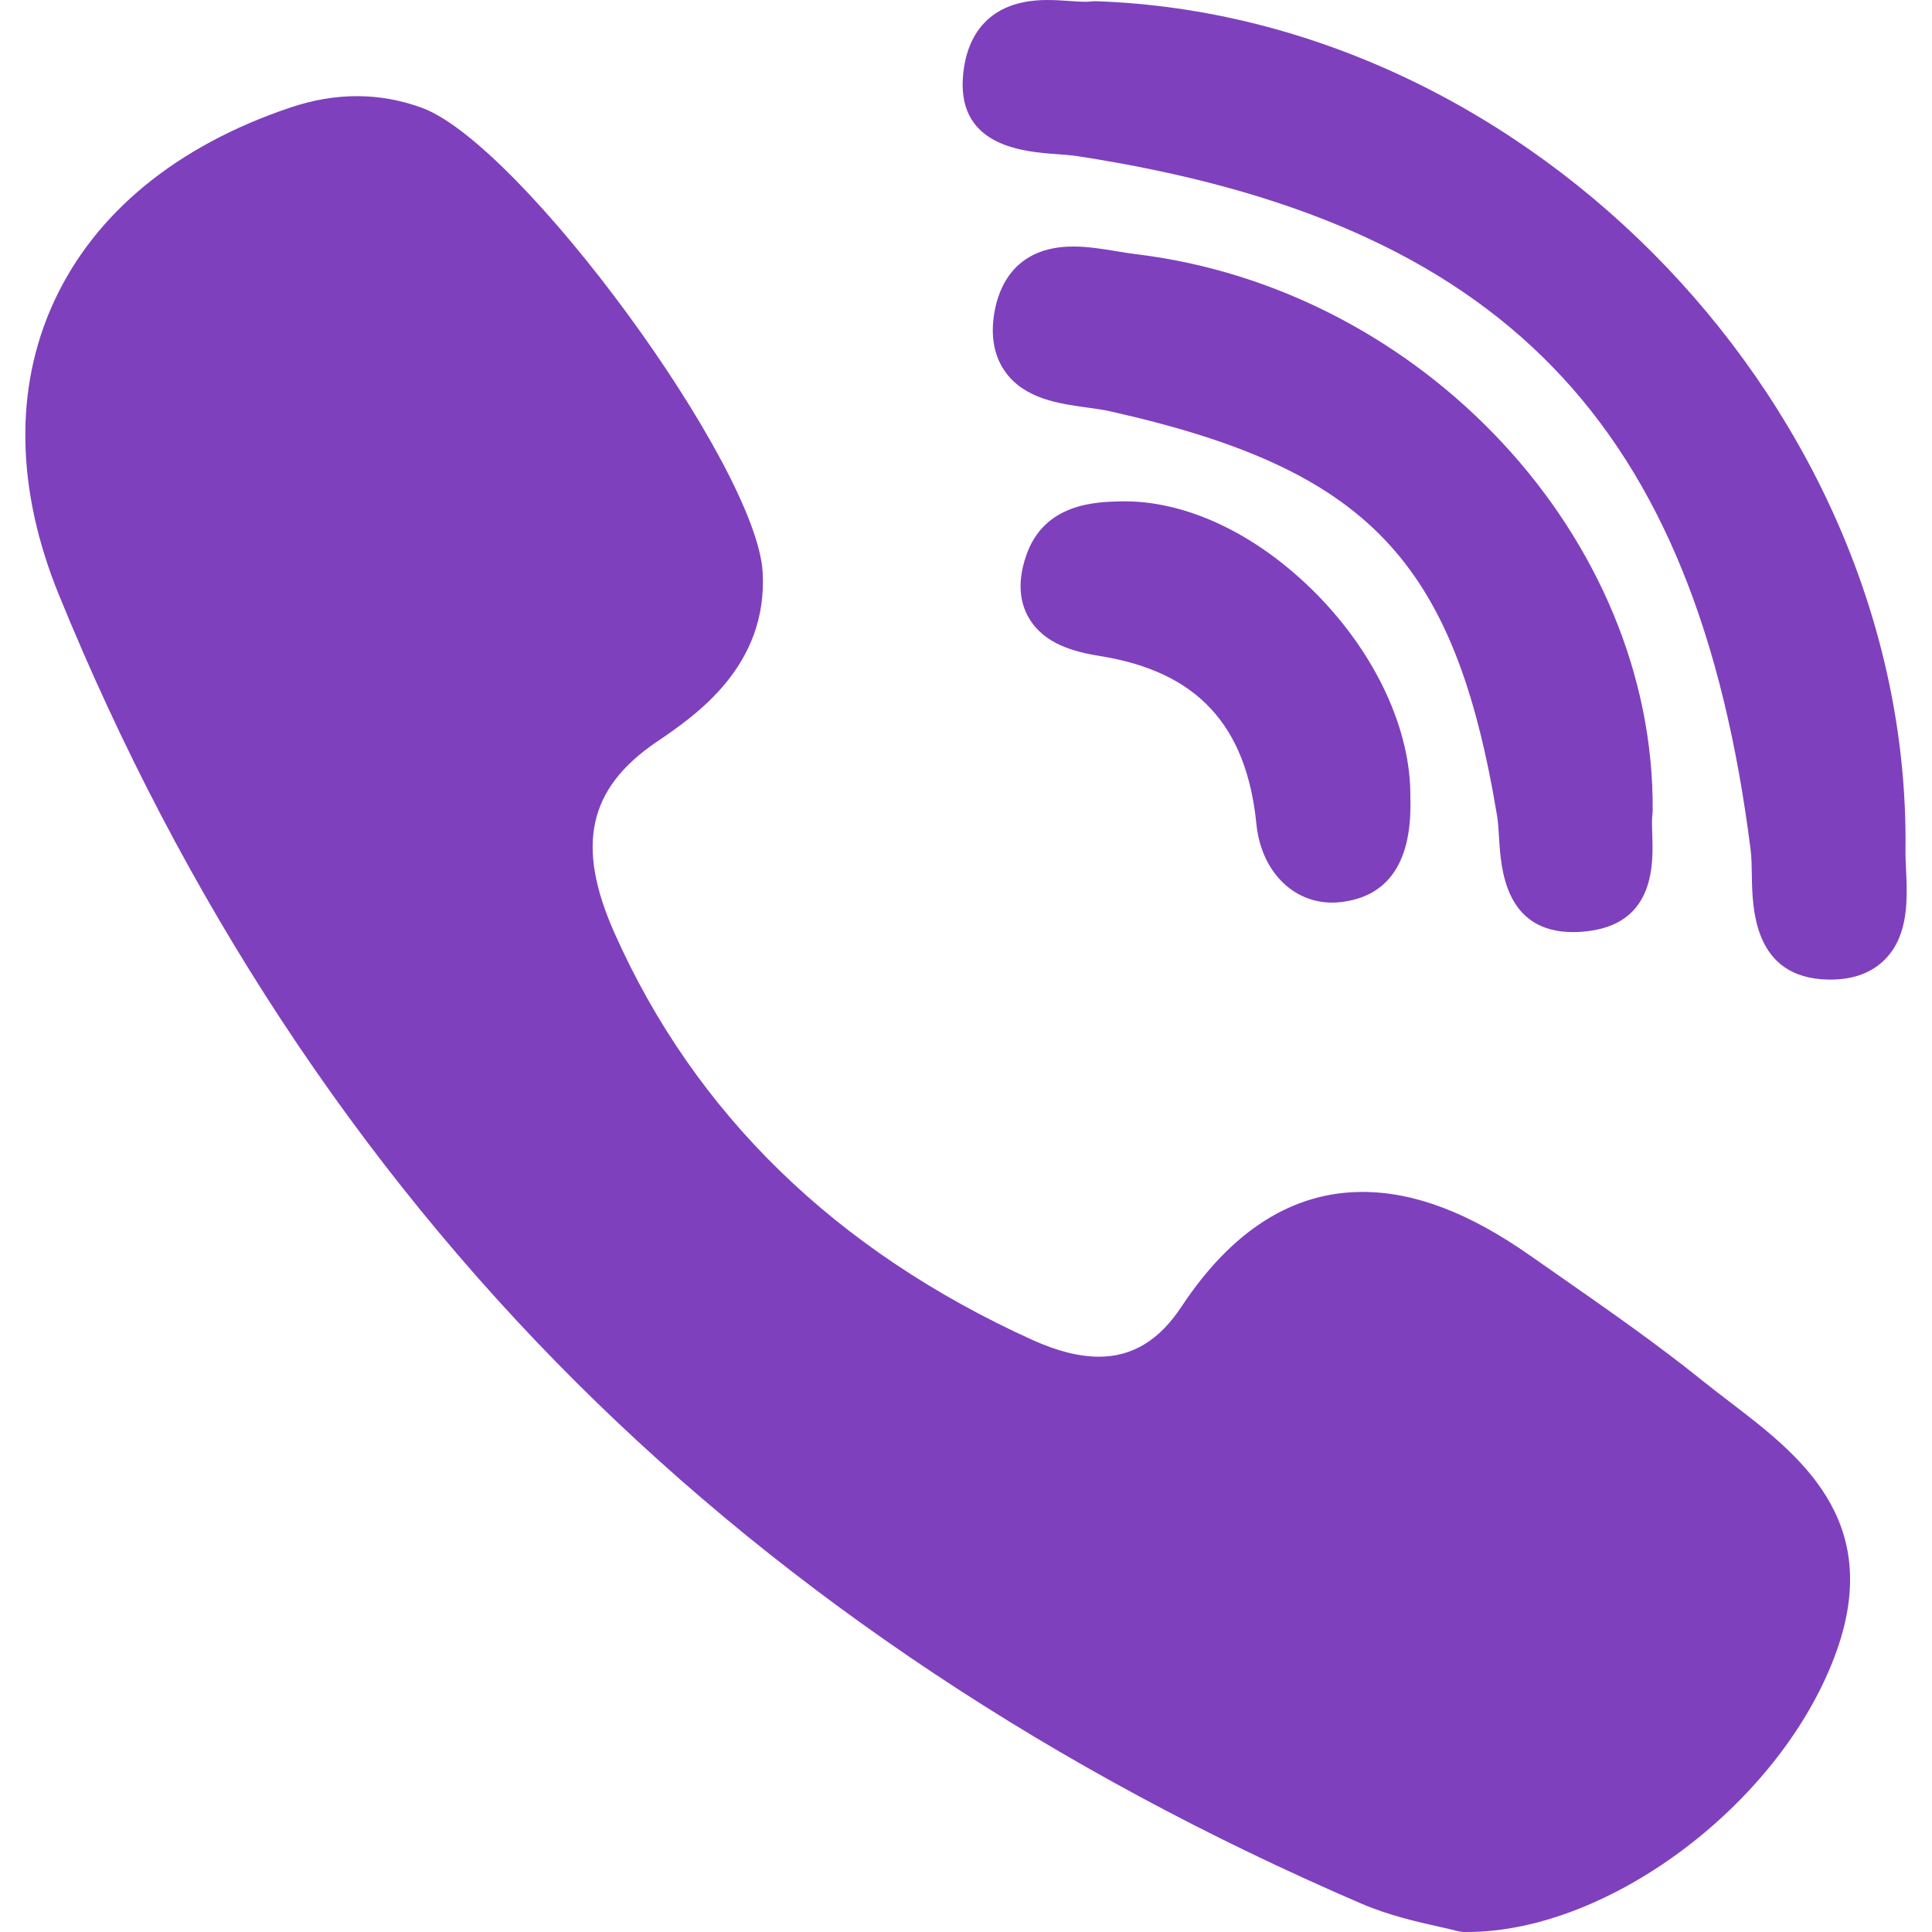
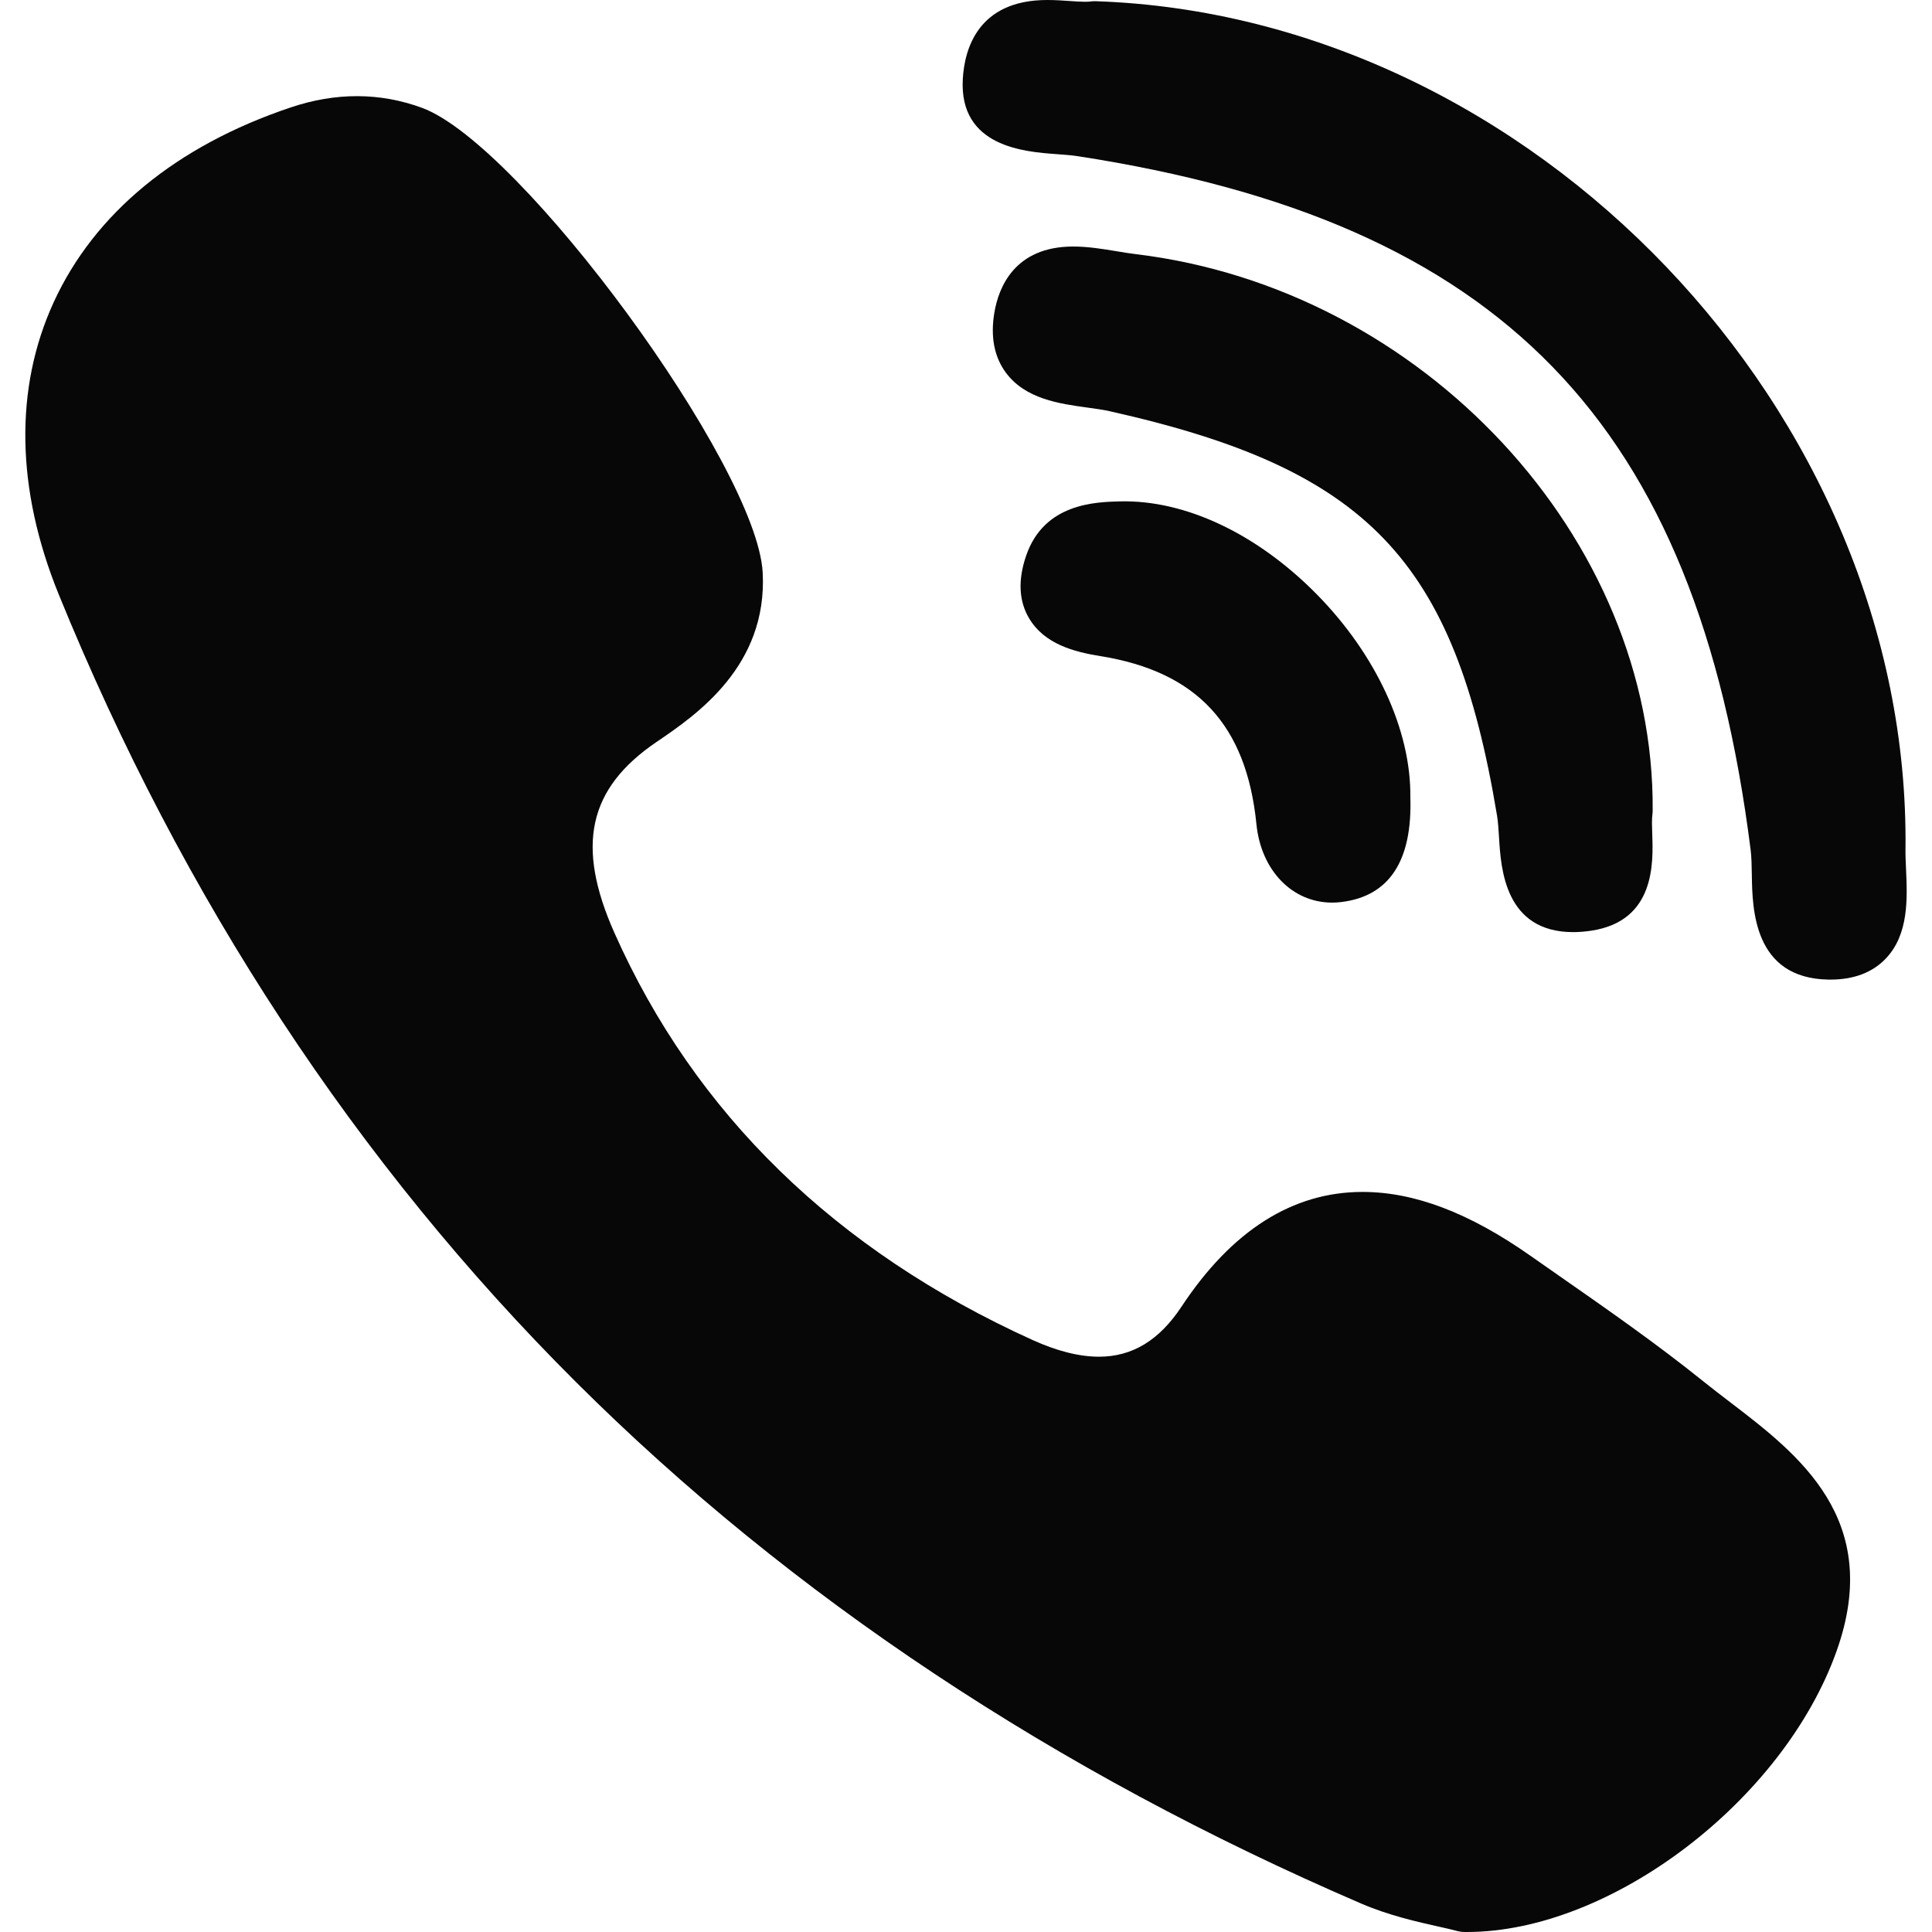
<svg xmlns="http://www.w3.org/2000/svg" version="1.1" id="Layer_1" x="0px" y="0px" viewBox="0 0 512.002 512.002" style="enable-background:new 0 0 512.002 512.002;" xml:space="preserve">
  <g>
-     <path style="fill:#7F40BD;" d="M437.976,214.854c0.615-72.186-60.866-138.361-137.051-147.512c-1.515-0.18-3.166-0.453-4.913-0.743   c-3.772-0.625-7.672-1.267-11.607-1.267c-15.614,0-19.788,10.968-20.887,17.51c-1.069,6.36-0.049,11.701,3.024,15.882   c5.171,7.031,14.269,8.279,21.577,9.28c2.142,0.296,4.163,0.571,5.855,0.951c68.449,15.295,91.497,39.341,102.761,107.208   c0.275,1.658,0.399,3.702,0.531,5.869c0.491,8.113,1.515,24.991,19.661,24.991h0.002c1.511,0,3.134-0.13,4.824-0.388   c16.898-2.568,16.368-17.996,16.114-25.409c-0.072-2.088-0.14-4.063,0.037-5.376C437.95,215.519,437.974,215.186,437.976,214.854z" />
-     <path style="fill:#7F40BD;" d="M279.974,40.846c2.027,0.146,3.947,0.286,5.545,0.531c112.4,17.286,164.091,70.54,178.416,183.819   c0.243,1.926,0.281,4.274,0.321,6.761c0.143,8.85,0.437,27.262,20.21,27.643l0.614,0.006c6.201,0,11.134-1.87,14.662-5.562   c6.155-6.438,5.726-16.002,5.379-23.689c-0.084-1.886-0.165-3.662-0.145-5.217C506.405,109.283,406.12,4.226,290.369,0.32   c-0.48-0.016-0.938,0.01-1.401,0.075c-0.227,0.033-0.649,0.075-1.371,0.075c-1.154,0-2.574-0.1-4.08-0.202   C281.696,0.143,279.632,0,277.54,0c-18.434,0-21.938,13.102-22.386,20.912C254.12,38.963,271.582,40.233,279.974,40.846z" />
-     <path style="fill:#7F40BD;" d="M458.511,371.602c-2.39-1.825-4.861-3.714-7.174-5.578c-12.272-9.876-25.328-18.979-37.955-27.783   c-2.62-1.825-5.241-3.652-7.852-5.484c-16.174-11.361-30.715-16.882-44.453-16.882c-18.504,0-34.636,10.224-47.951,30.384   c-5.899,8.938-13.056,13.283-21.876,13.283c-5.215,0-11.142-1.488-17.612-4.425c-52.207-23.674-89.486-59.972-110.803-107.886   c-10.305-23.158-6.964-38.295,11.172-50.615c10.299-6.99,29.469-20.003,28.111-44.922c-1.538-28.298-63.976-113.445-90.284-123.115   c-11.138-4.096-22.841-4.134-34.846-0.095C46.744,38.651,25.041,56.506,14.219,80.115c-10.458,22.813-9.986,49.599,1.366,77.463   C48.401,238.14,94.538,308.38,152.72,366.342c56.95,56.74,126.946,103.217,208.042,138.137c7.31,3.145,14.977,4.861,20.575,6.112   c1.908,0.429,3.555,0.795,4.756,1.124c0.66,0.18,1.34,0.277,2.023,0.283l0.641,0.003c0.002,0,0,0,0.003,0   c38.142,0,83.941-34.854,98.007-74.59C499.09,402.618,476.59,385.42,458.511,371.602z" />
-     <path style="fill:#7F40BD;" d="M296.845,132.872c-6.53,0.165-20.121,0.502-24.889,14.344c-2.231,6.468-1.964,12.084,0.795,16.692   c4.048,6.761,11.805,8.833,18.86,9.97c25.586,4.106,38.726,18.254,41.354,44.522c1.221,12.248,9.469,20.801,20.059,20.801h0.002   c0.782,0,1.582-0.046,2.379-0.143c12.736-1.515,18.911-10.873,18.353-27.81c0.204-17.677-9.047-37.745-24.781-53.73   C333.187,141.484,314.156,132.454,296.845,132.872z" />
+     <path style="fill:#070707;" d="M437.976,214.854c0.615-72.186-60.866-138.361-137.051-147.512c-1.515-0.18-3.166-0.453-4.913-0.743   c-3.772-0.625-7.672-1.267-11.607-1.267c-15.614,0-19.788,10.968-20.887,17.51c-1.069,6.36-0.049,11.701,3.024,15.882   c5.171,7.031,14.269,8.279,21.577,9.28c2.142,0.296,4.163,0.571,5.855,0.951c68.449,15.295,91.497,39.341,102.761,107.208   c0.275,1.658,0.399,3.702,0.531,5.869c0.491,8.113,1.515,24.991,19.661,24.991h0.002c1.511,0,3.134-0.13,4.824-0.388   c16.898-2.568,16.368-17.996,16.114-25.409c-0.072-2.088-0.14-4.063,0.037-5.376C437.95,215.519,437.974,215.186,437.976,214.854z" />
+     <path style="fill:#070707;" d="M279.974,40.846c2.027,0.146,3.947,0.286,5.545,0.531c112.4,17.286,164.091,70.54,178.416,183.819   c0.243,1.926,0.281,4.274,0.321,6.761c0.143,8.85,0.437,27.262,20.21,27.643l0.614,0.006c6.201,0,11.134-1.87,14.662-5.562   c6.155-6.438,5.726-16.002,5.379-23.689c-0.084-1.886-0.165-3.662-0.145-5.217C506.405,109.283,406.12,4.226,290.369,0.32   c-0.48-0.016-0.938,0.01-1.401,0.075c-0.227,0.033-0.649,0.075-1.371,0.075c-1.154,0-2.574-0.1-4.08-0.202   C281.696,0.143,279.632,0,277.54,0c-18.434,0-21.938,13.102-22.386,20.912C254.12,38.963,271.582,40.233,279.974,40.846z" />
+     <path style="fill:#070707;" d="M458.511,371.602c-2.39-1.825-4.861-3.714-7.174-5.578c-12.272-9.876-25.328-18.979-37.955-27.783   c-2.62-1.825-5.241-3.652-7.852-5.484c-16.174-11.361-30.715-16.882-44.453-16.882c-18.504,0-34.636,10.224-47.951,30.384   c-5.899,8.938-13.056,13.283-21.876,13.283c-5.215,0-11.142-1.488-17.612-4.425c-52.207-23.674-89.486-59.972-110.803-107.886   c-10.305-23.158-6.964-38.295,11.172-50.615c10.299-6.99,29.469-20.003,28.111-44.922c-1.538-28.298-63.976-113.445-90.284-123.115   c-11.138-4.096-22.841-4.134-34.846-0.095C46.744,38.651,25.041,56.506,14.219,80.115c-10.458,22.813-9.986,49.599,1.366,77.463   C48.401,238.14,94.538,308.38,152.72,366.342c56.95,56.74,126.946,103.217,208.042,138.137c7.31,3.145,14.977,4.861,20.575,6.112   c1.908,0.429,3.555,0.795,4.756,1.124c0.66,0.18,1.34,0.277,2.023,0.283l0.641,0.003c0.002,0,0,0,0.003,0   c38.142,0,83.941-34.854,98.007-74.59C499.09,402.618,476.59,385.42,458.511,371.602z" />
+     <path style="fill:#070707;" d="M296.845,132.872c-6.53,0.165-20.121,0.502-24.889,14.344c-2.231,6.468-1.964,12.084,0.795,16.692   c4.048,6.761,11.805,8.833,18.86,9.97c25.586,4.106,38.726,18.254,41.354,44.522c1.221,12.248,9.469,20.801,20.059,20.801h0.002   c0.782,0,1.582-0.046,2.379-0.143c12.736-1.515,18.911-10.873,18.353-27.81c0.204-17.677-9.047-37.745-24.781-53.73   C333.187,141.484,314.156,132.454,296.845,132.872z" />
  </g>
  <g>
</g>
  <g>
</g>
  <g>
</g>
  <g>
</g>
  <g>
</g>
  <g>
</g>
  <g>
</g>
  <g>
</g>
  <g>
</g>
  <g>
</g>
  <g>
</g>
  <g>
</g>
  <g>
</g>
  <g>
</g>
  <g>
</g>
</svg>
